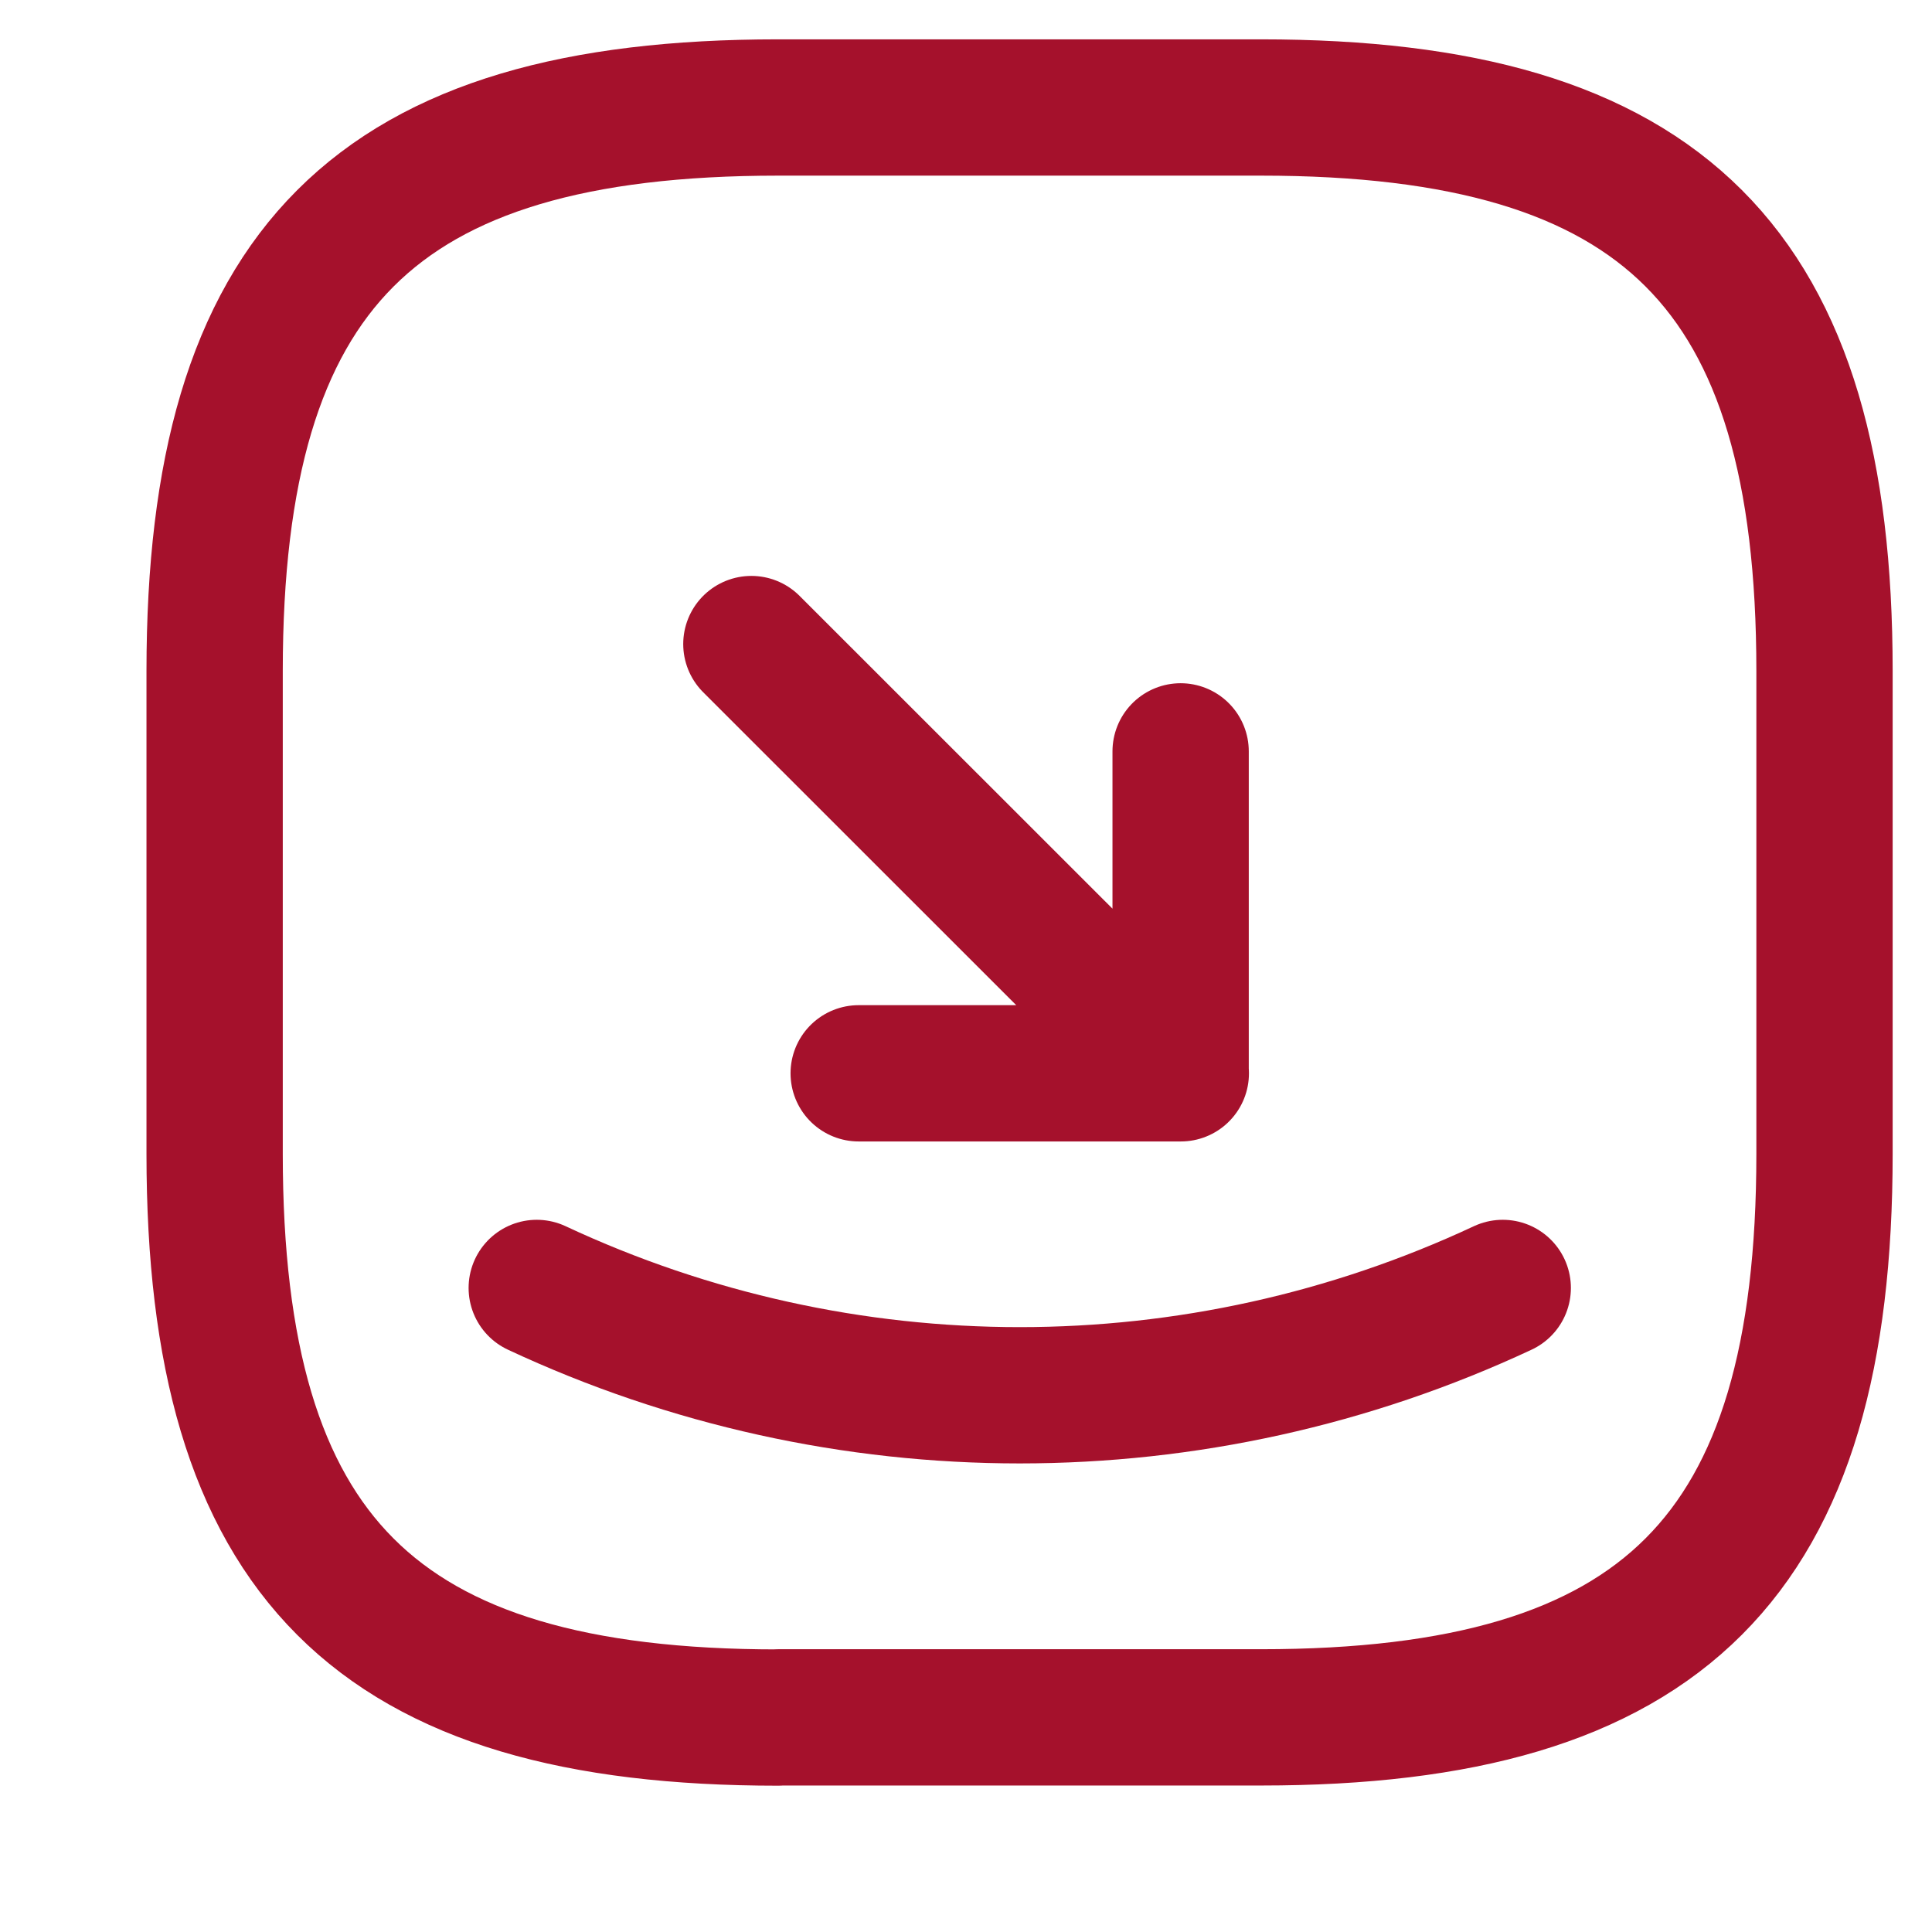
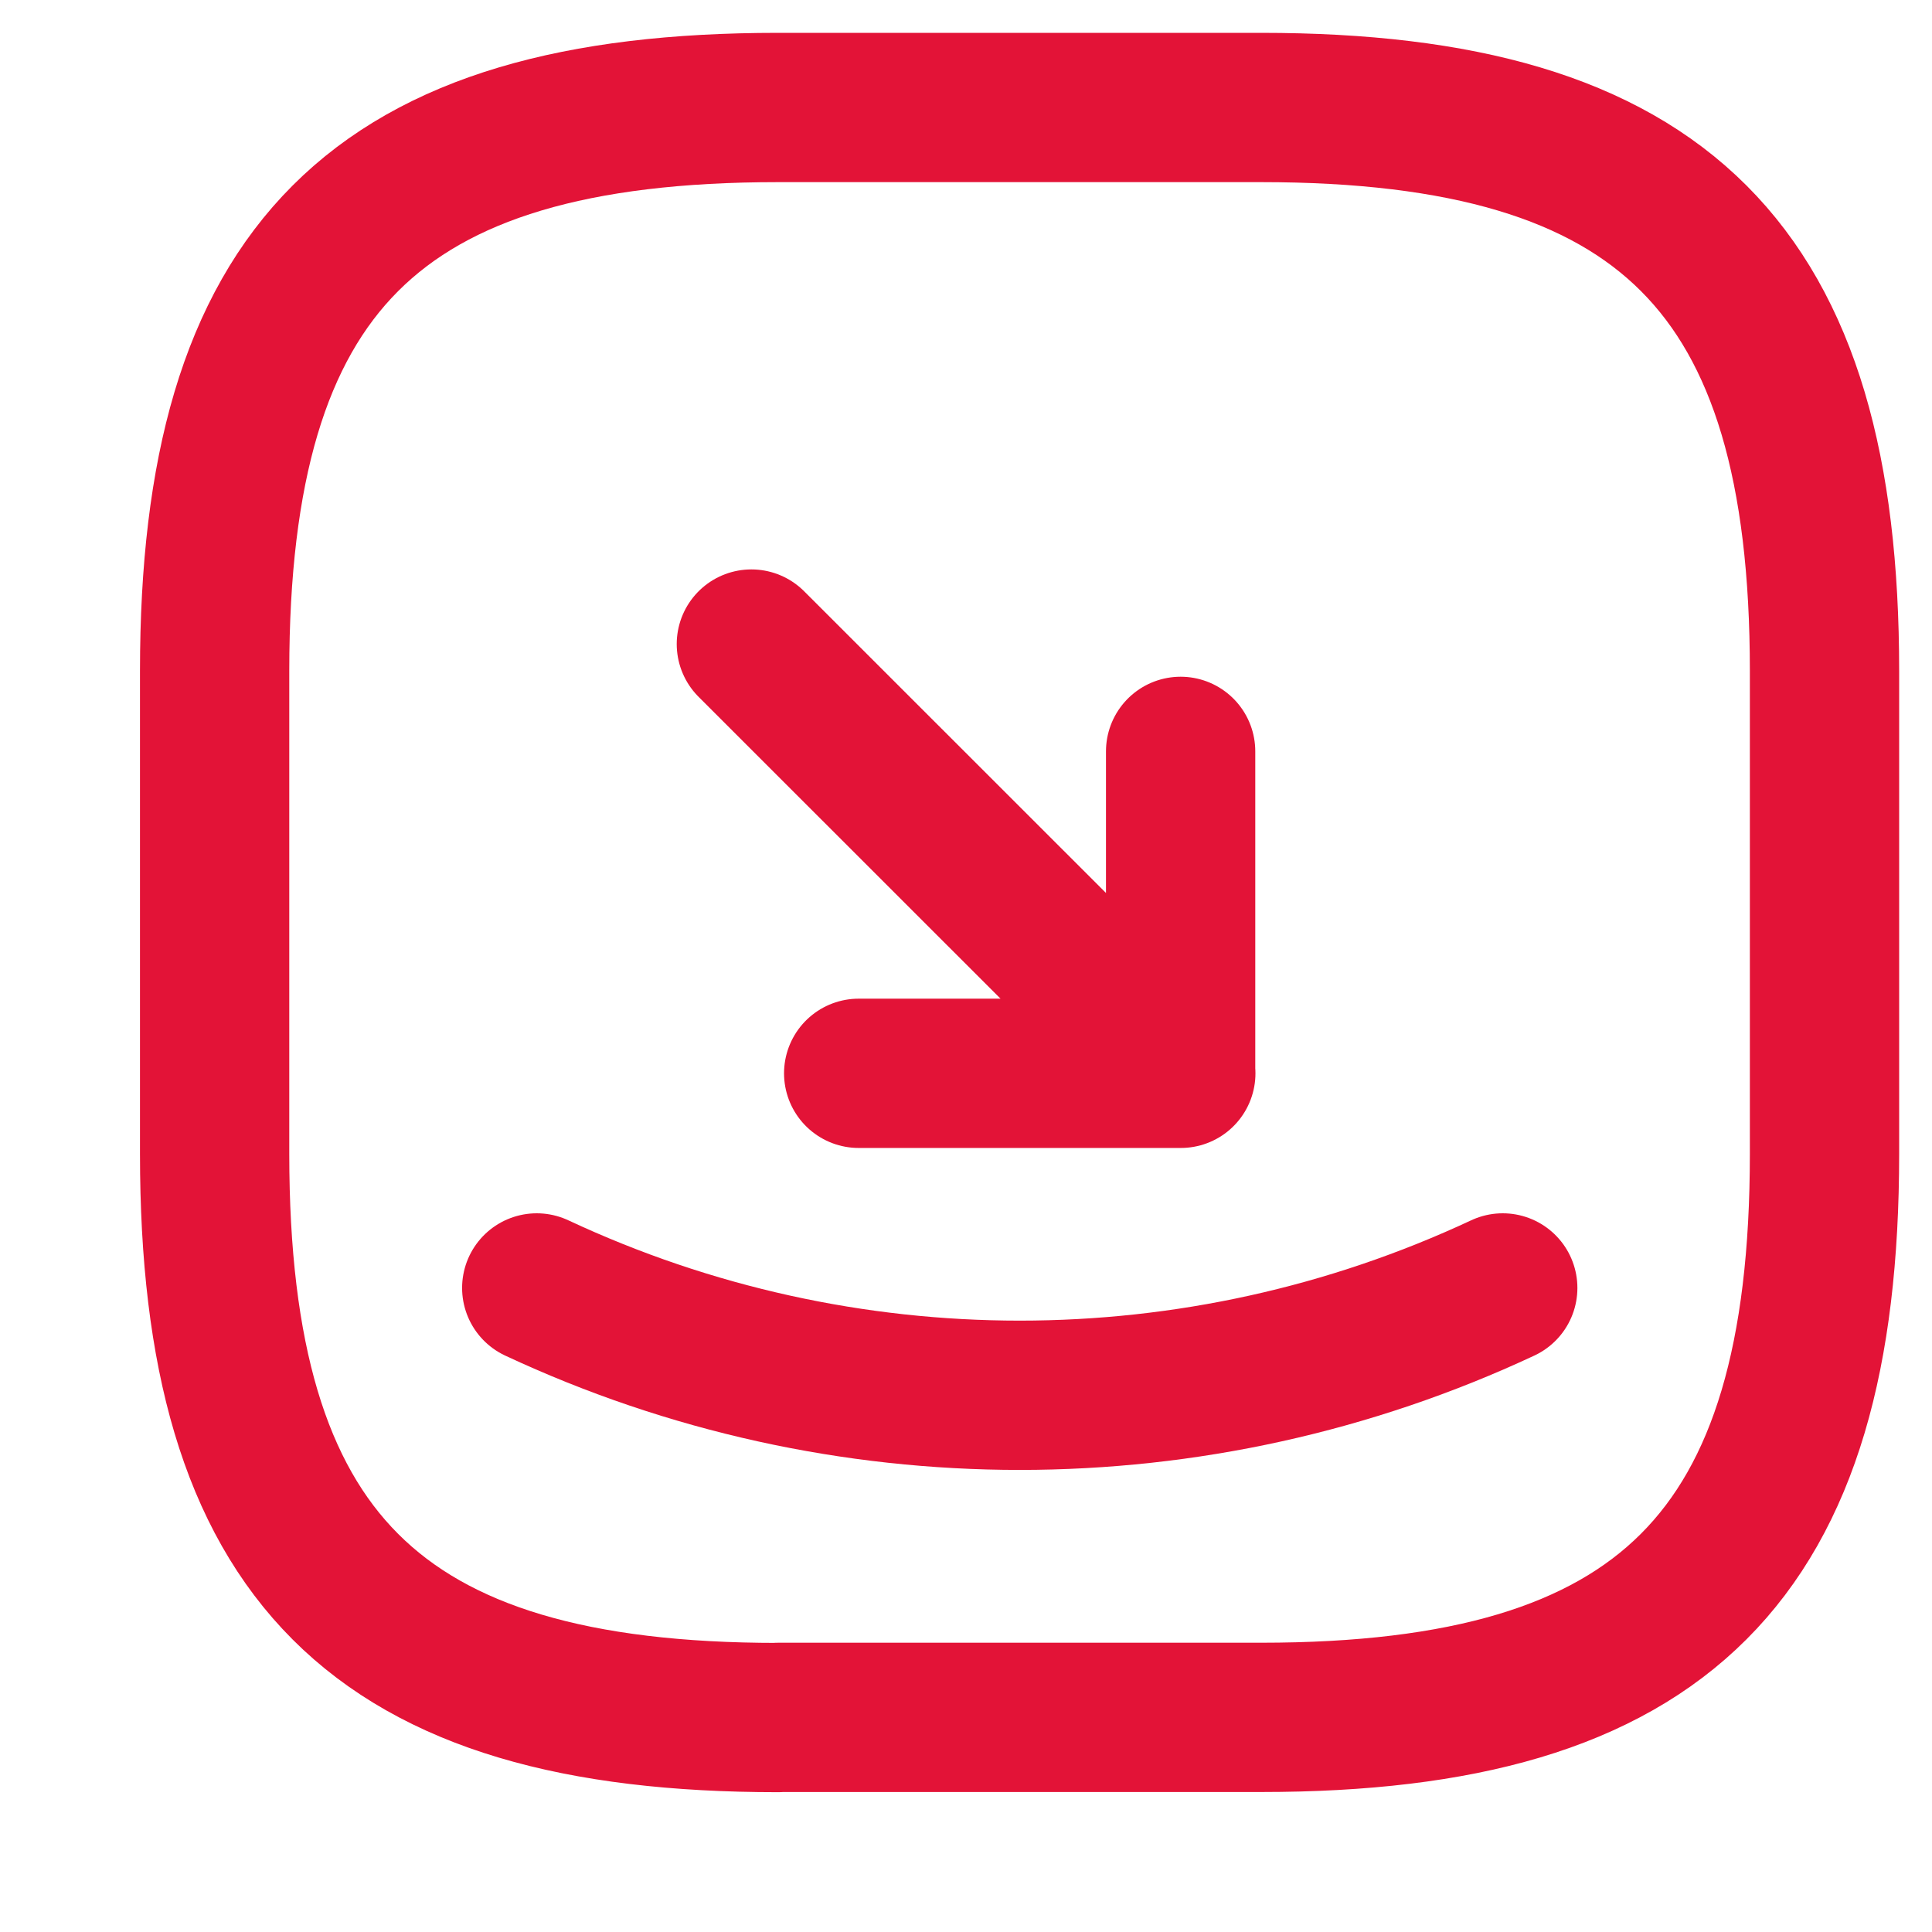
<svg xmlns="http://www.w3.org/2000/svg" width="11" height="11" fill="none" viewBox="0 0 11 11">
-   <path stroke="#A5112C" stroke-linecap="round" stroke-linejoin="round" stroke-width=".776" d="M4.43 9.778h2.75c2.292 0 3.208-.917 3.208-3.209V3.82c0-2.291-.916-3.208-3.208-3.208H4.43c-2.292 0-3.208.917-3.208 3.208v2.75c0 2.292.916 3.209 3.208 3.209Z" />
-   <path stroke="#A5112C" stroke-linecap="round" stroke-linejoin="round" stroke-width=".776" d="M4.889 6.111h1.833V4.278m.001 1.833L4.278 3.667M3.056 7.333a6.493 6.493 0 0 0 5.5 0" />
+   <path stroke="#E31337" stroke-linecap="round" stroke-linejoin="round" stroke-width="0.85" d="M4.43 9.778h2.75c2.292 0 3.208-.917 3.208-3.209V3.82c0-2.291-.916-3.208-3.208-3.208H4.43c-2.292 0-3.208.917-3.208 3.208v2.75c0 2.292.916 3.209 3.208 3.209Z" />
+   <path stroke="#E31337" stroke-linecap="round" stroke-linejoin="round" stroke-width="0.85" d="M4.889 6.111h1.833V4.278m.001 1.833L4.278 3.667M3.056 7.333a6.493 6.493 0 0 0 5.5 0" />
</svg>
